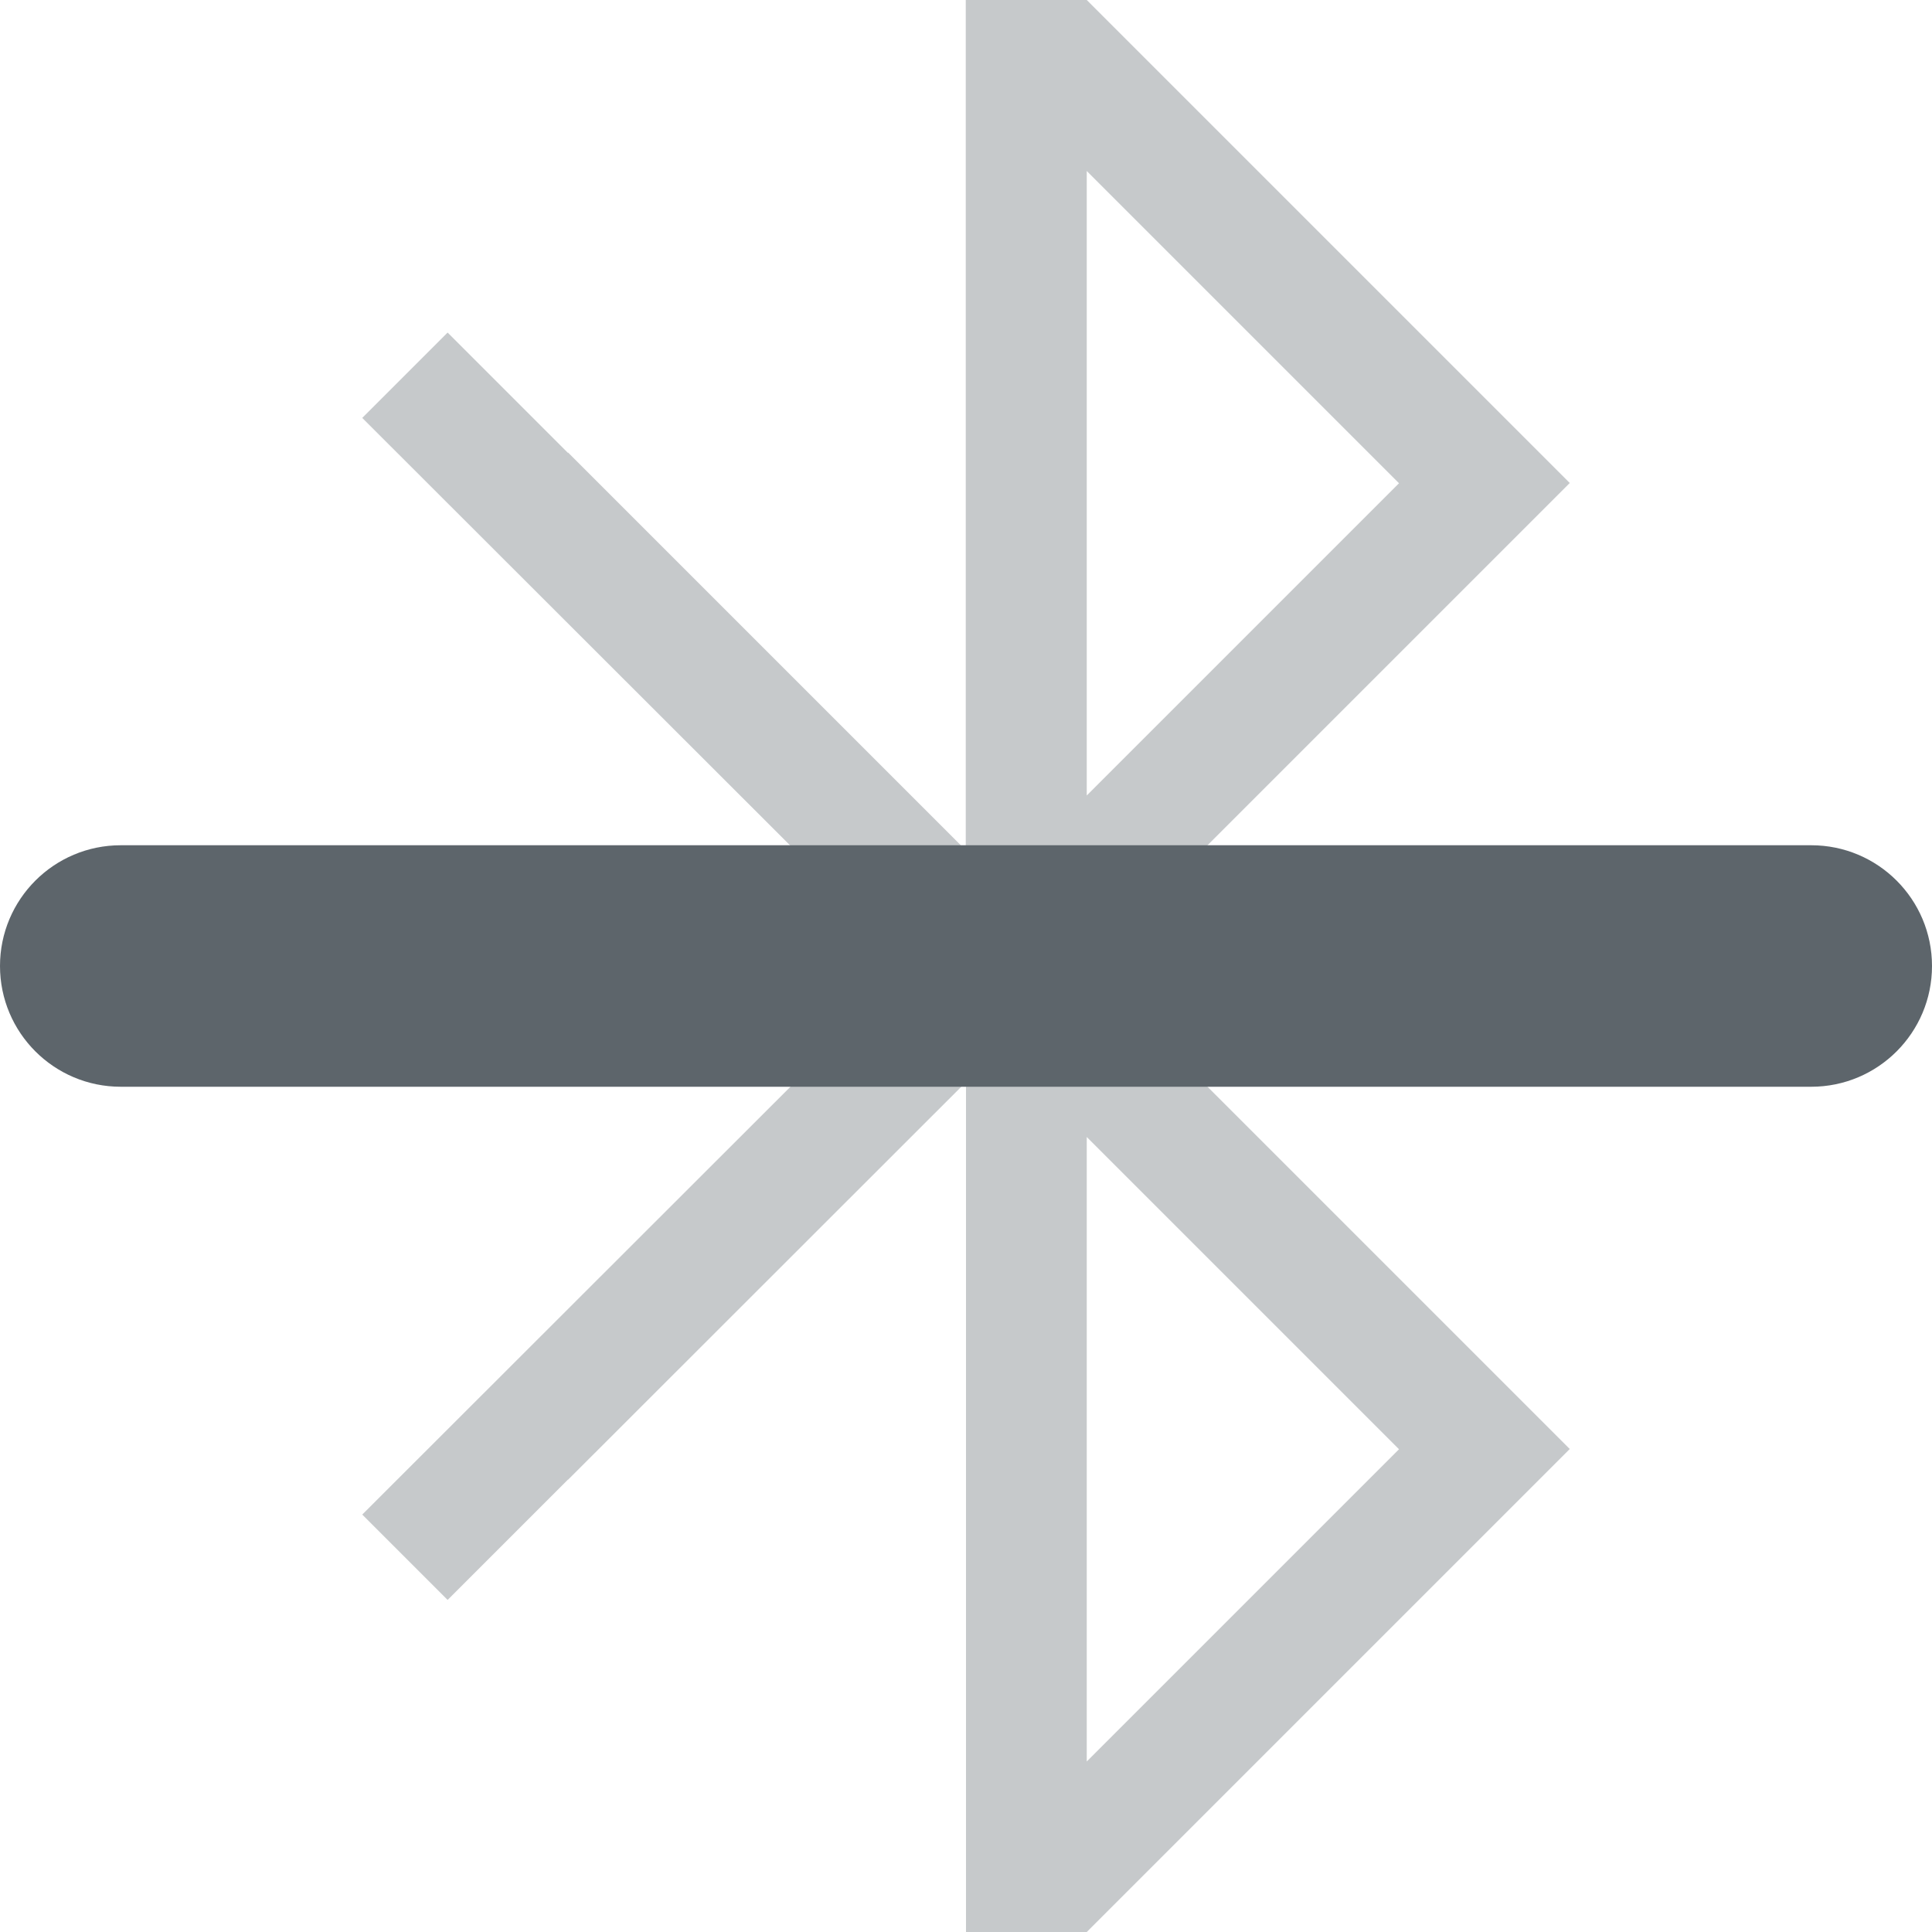
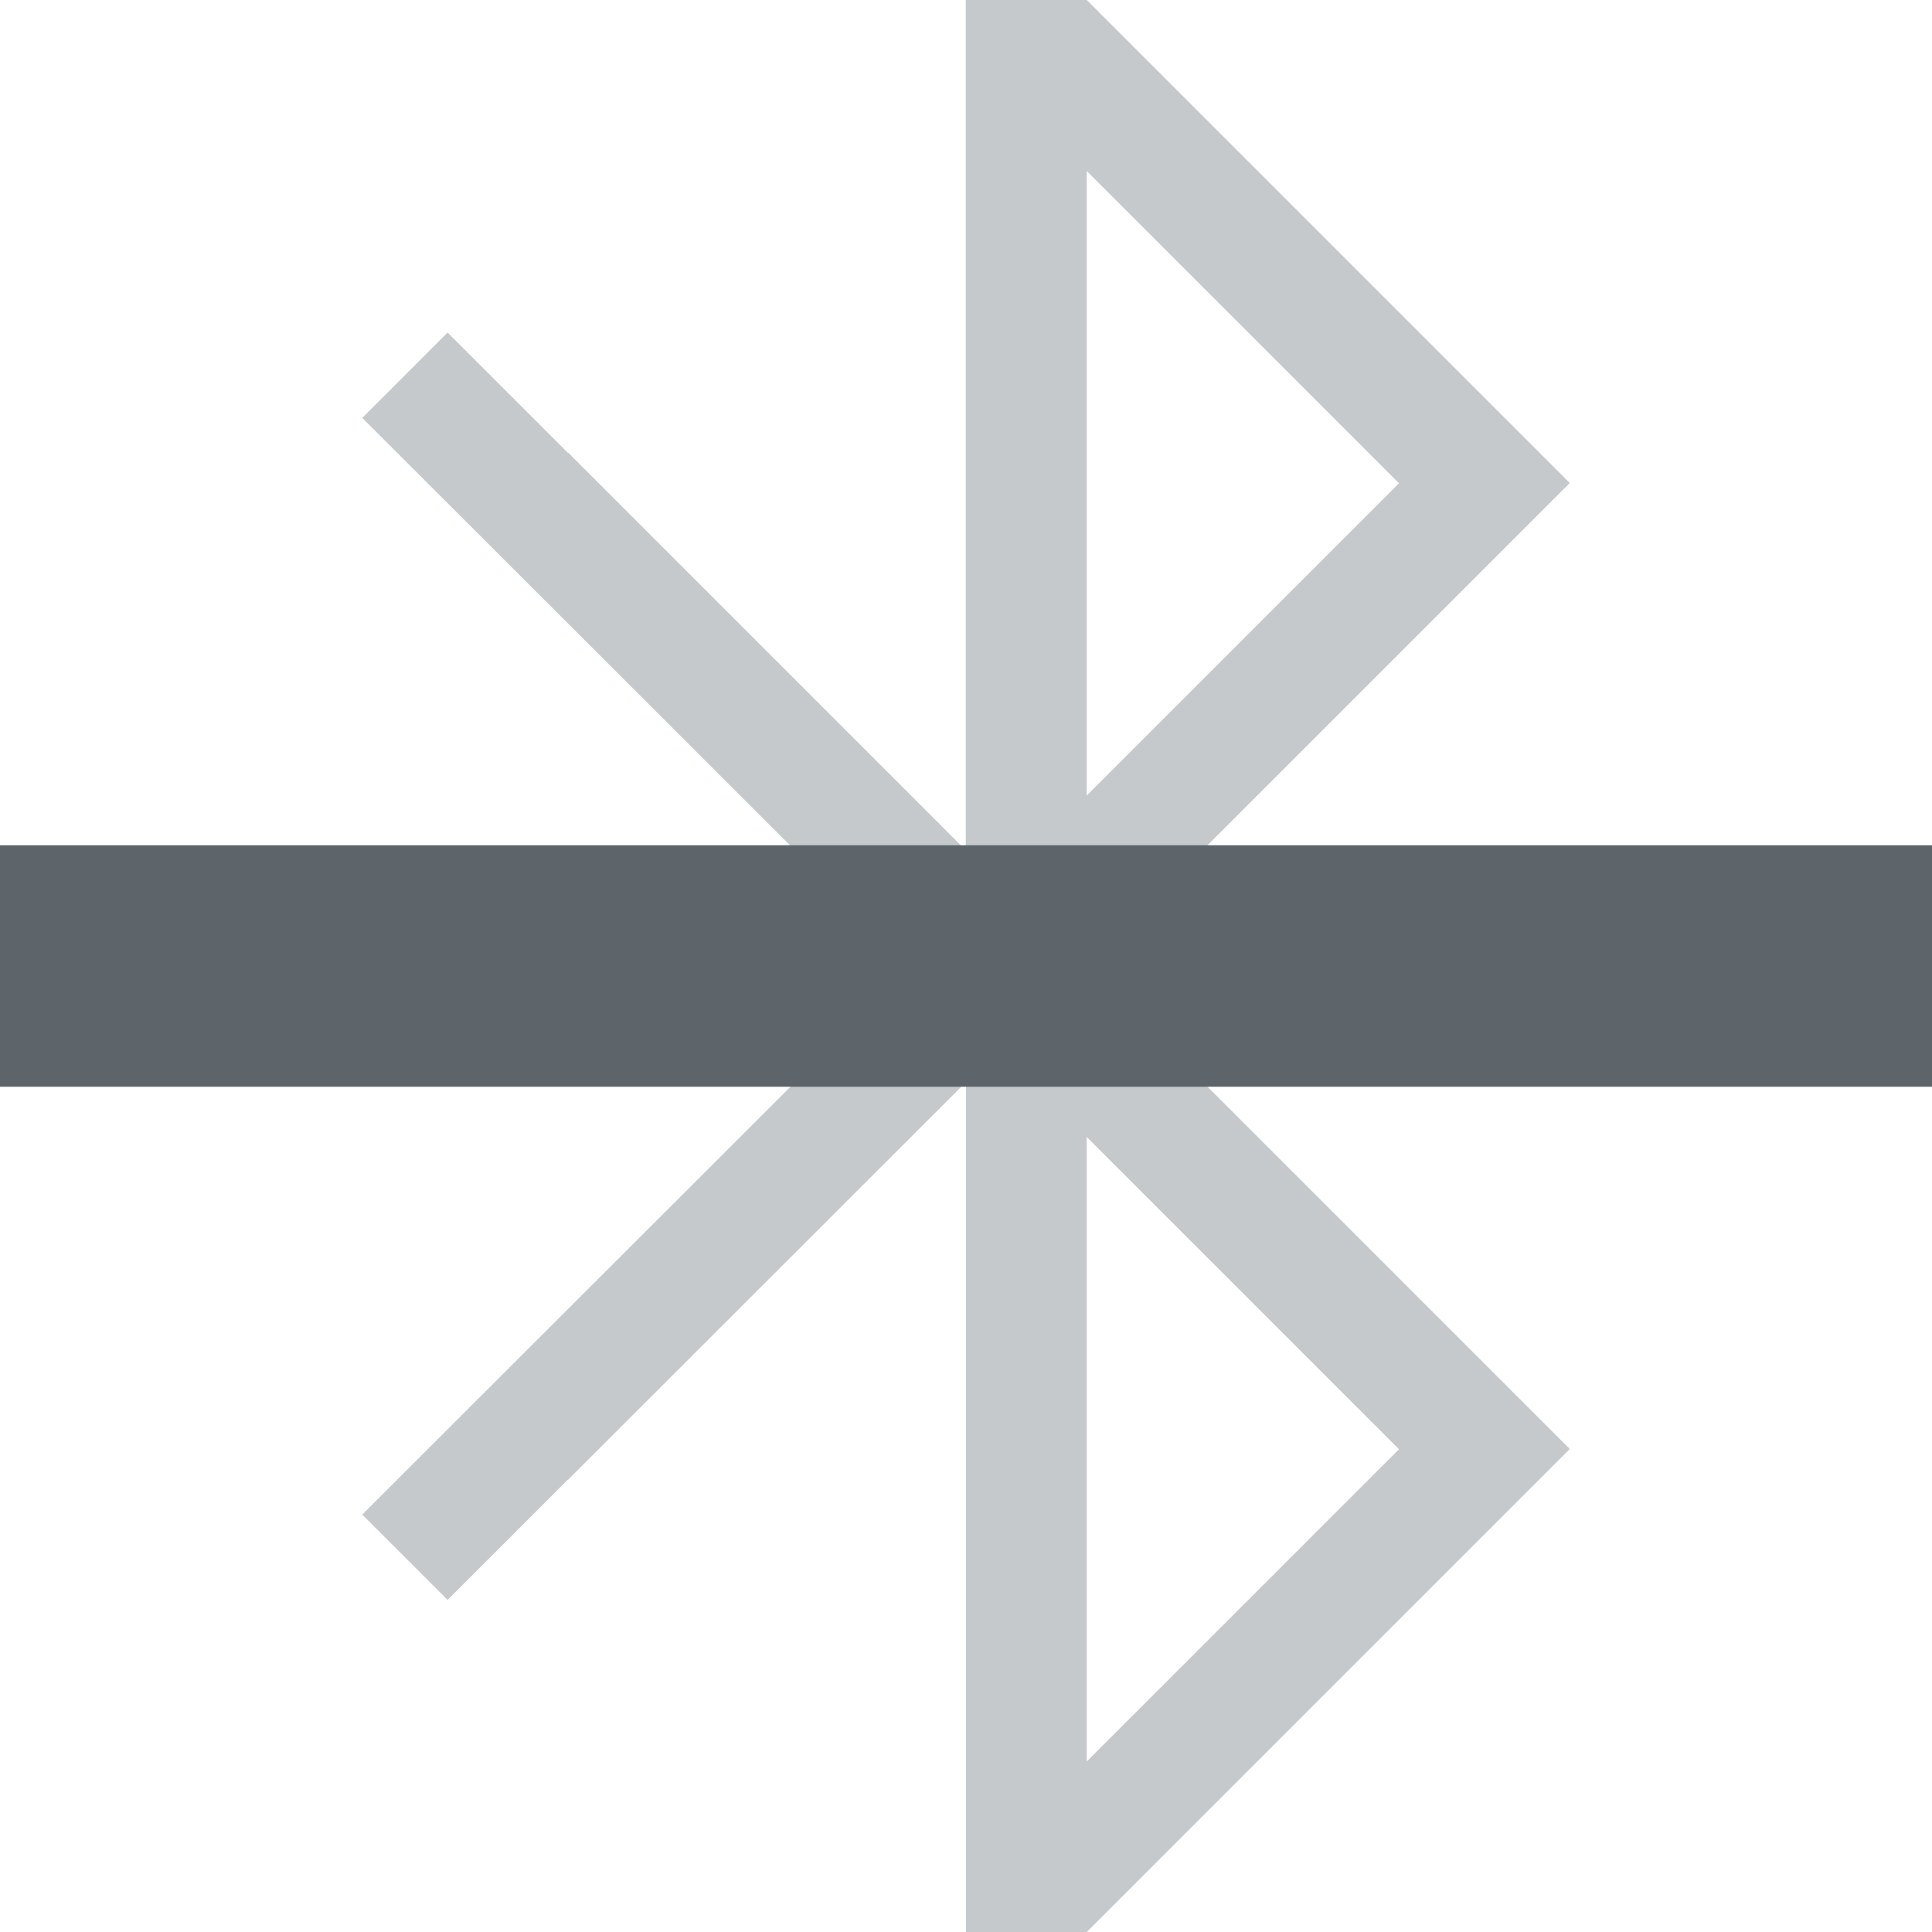
<svg xmlns="http://www.w3.org/2000/svg" width="16" height="16" version="1.1">
  <path class="ColorScheme-Text" d="m7.998 2e-5v7.041l-3.293-3.293-2e-3 2e-3c-0.356-0.356-0.996-0.996-0.996-0.996l-0.707 0.707 4.545 4.541-4.545 4.541 0.707 0.707s0.64-0.64 0.996-0.996h2e-3l3.295-3.293v7.039h1l4-4-4-4 4-4-4-4zm1.002 1.416 2.586 2.586-2.586 2.586zm0 8 2.586 2.586-2.586 2.586z" color="#5d656b" fill="#5d656b" opacity=".35" />
-   <rect y="7" width="16" height="2" rx="1" ry="1" fill="#5d656b" stroke-linecap="round" stroke-linejoin="round" stroke-width=".611" style="paint-order:markers stroke fill" />
+   <rect y="7" width="16" height="2" rx="0" ry="0" fill="#5d656b" stroke-linecap="round" stroke-linejoin="round" stroke-width=".611" style="paint-order:markers stroke fill" />
</svg>
